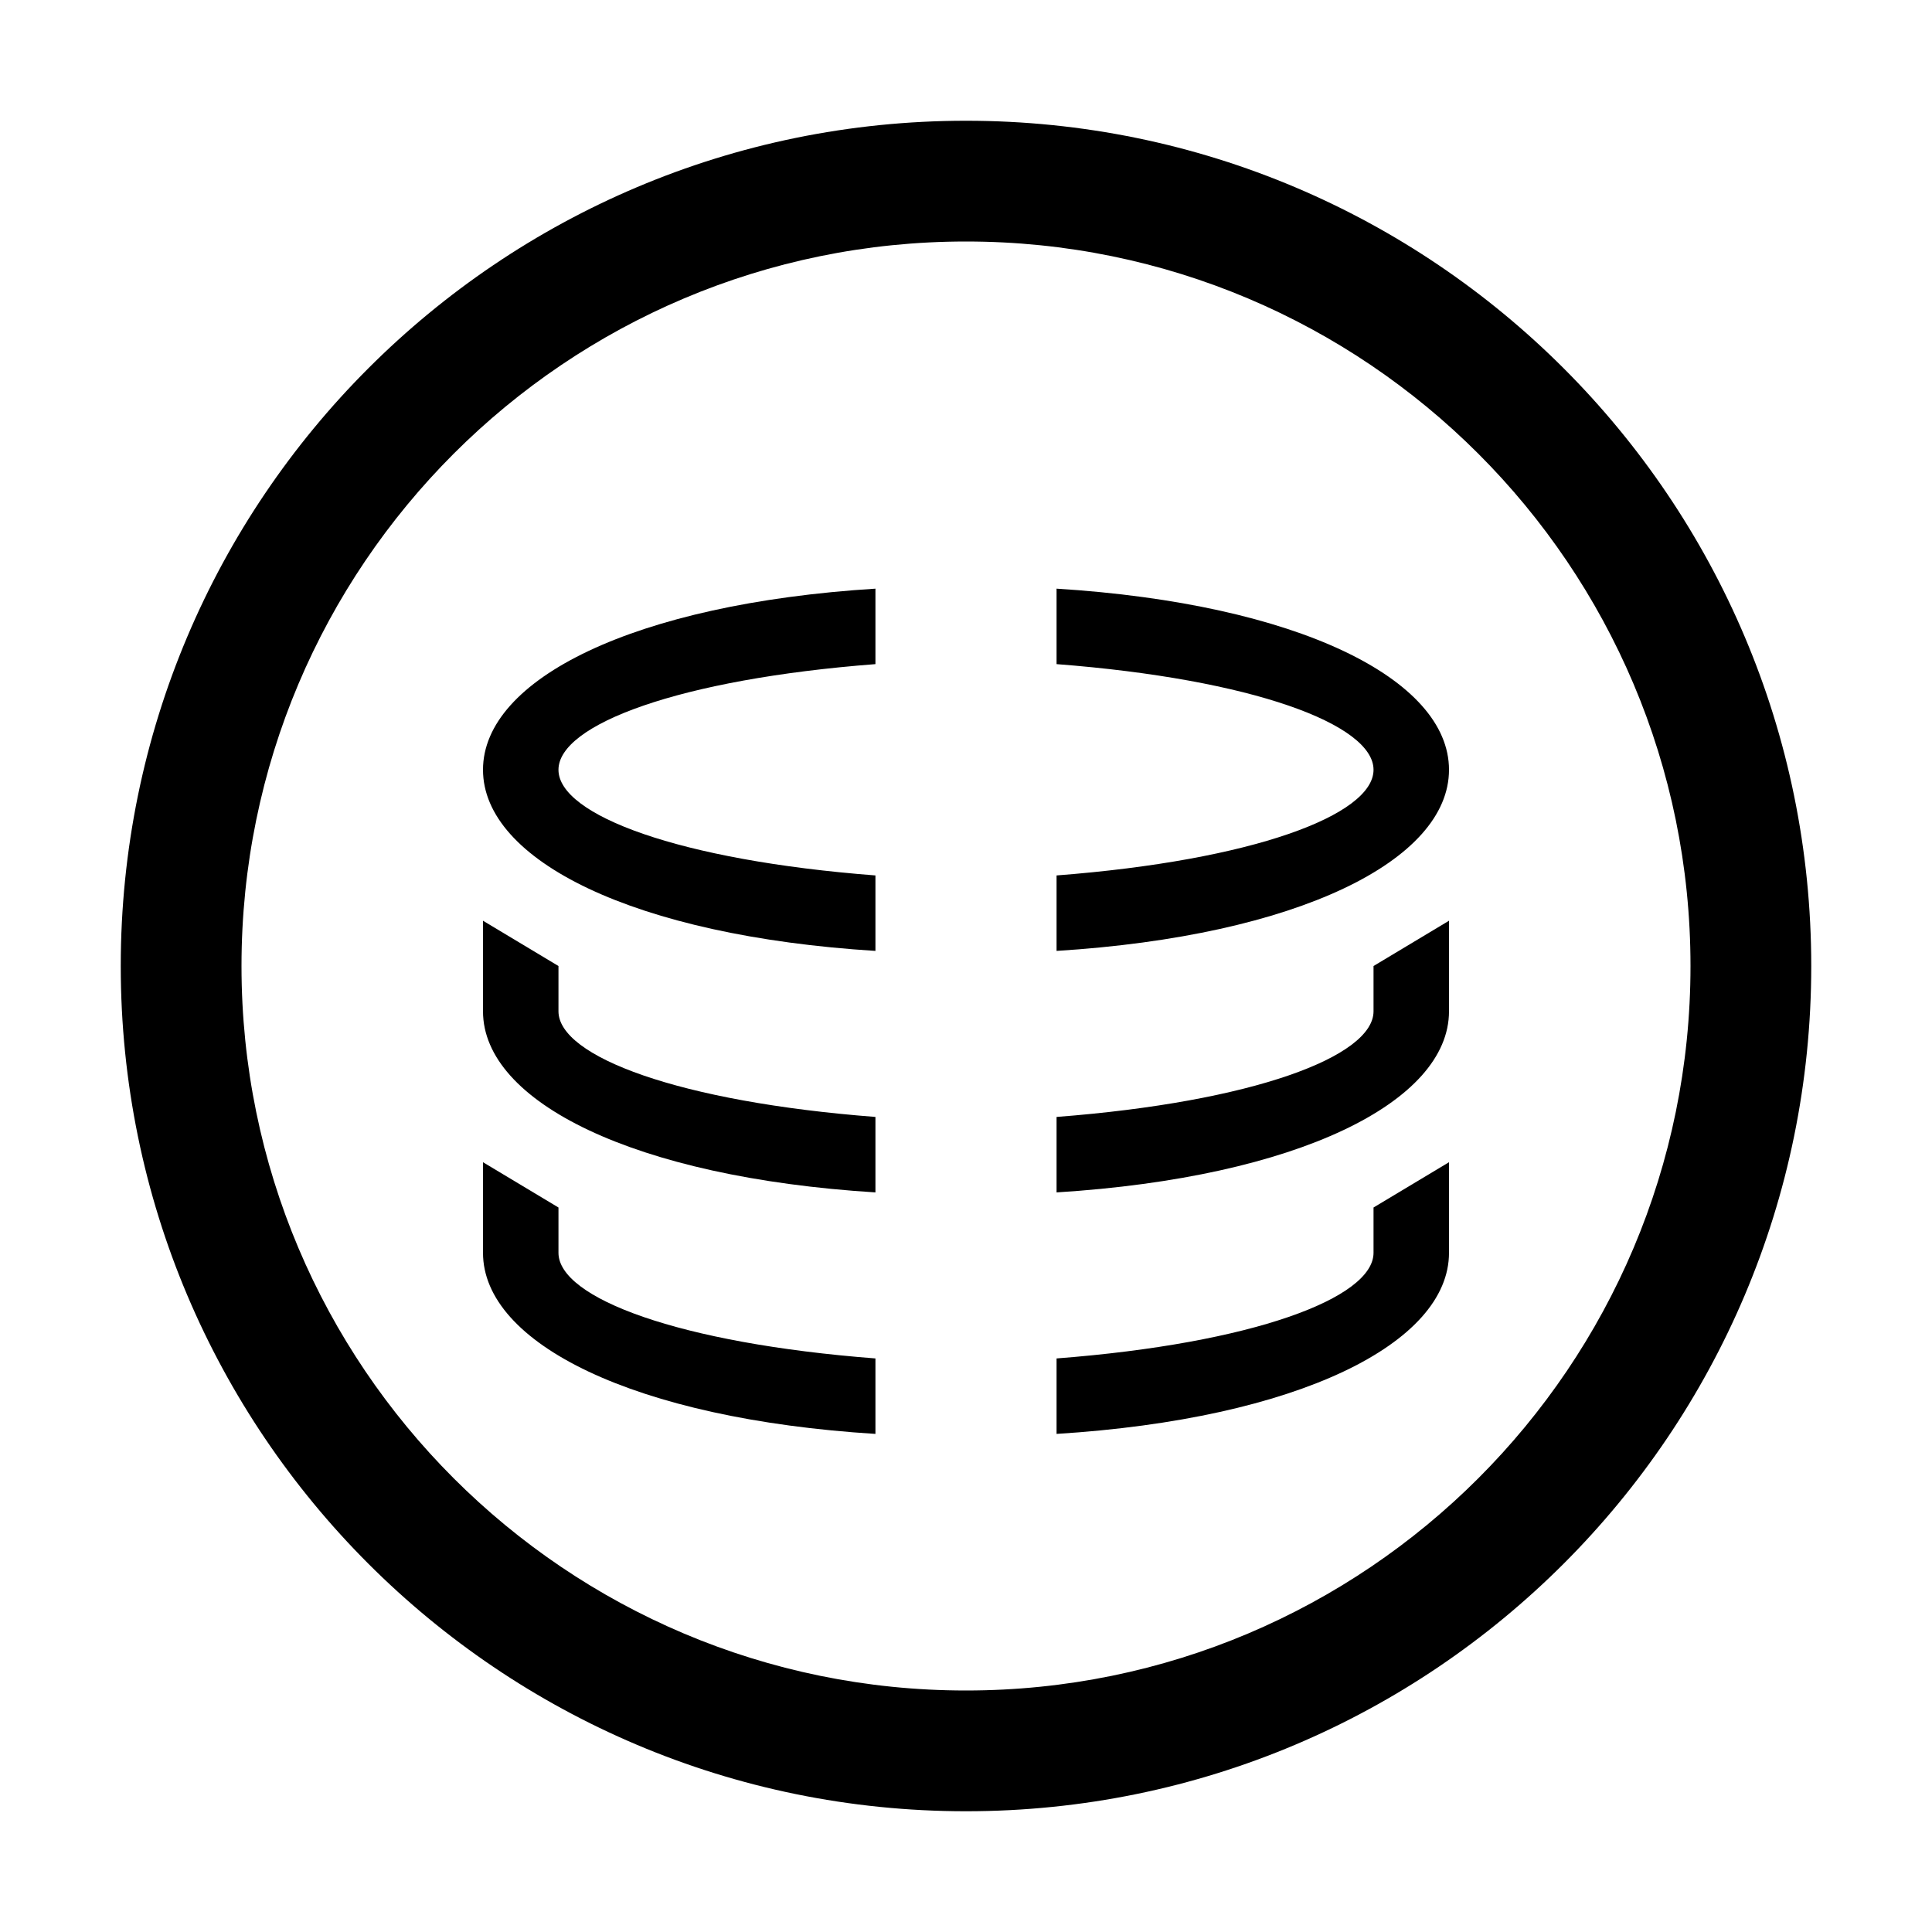
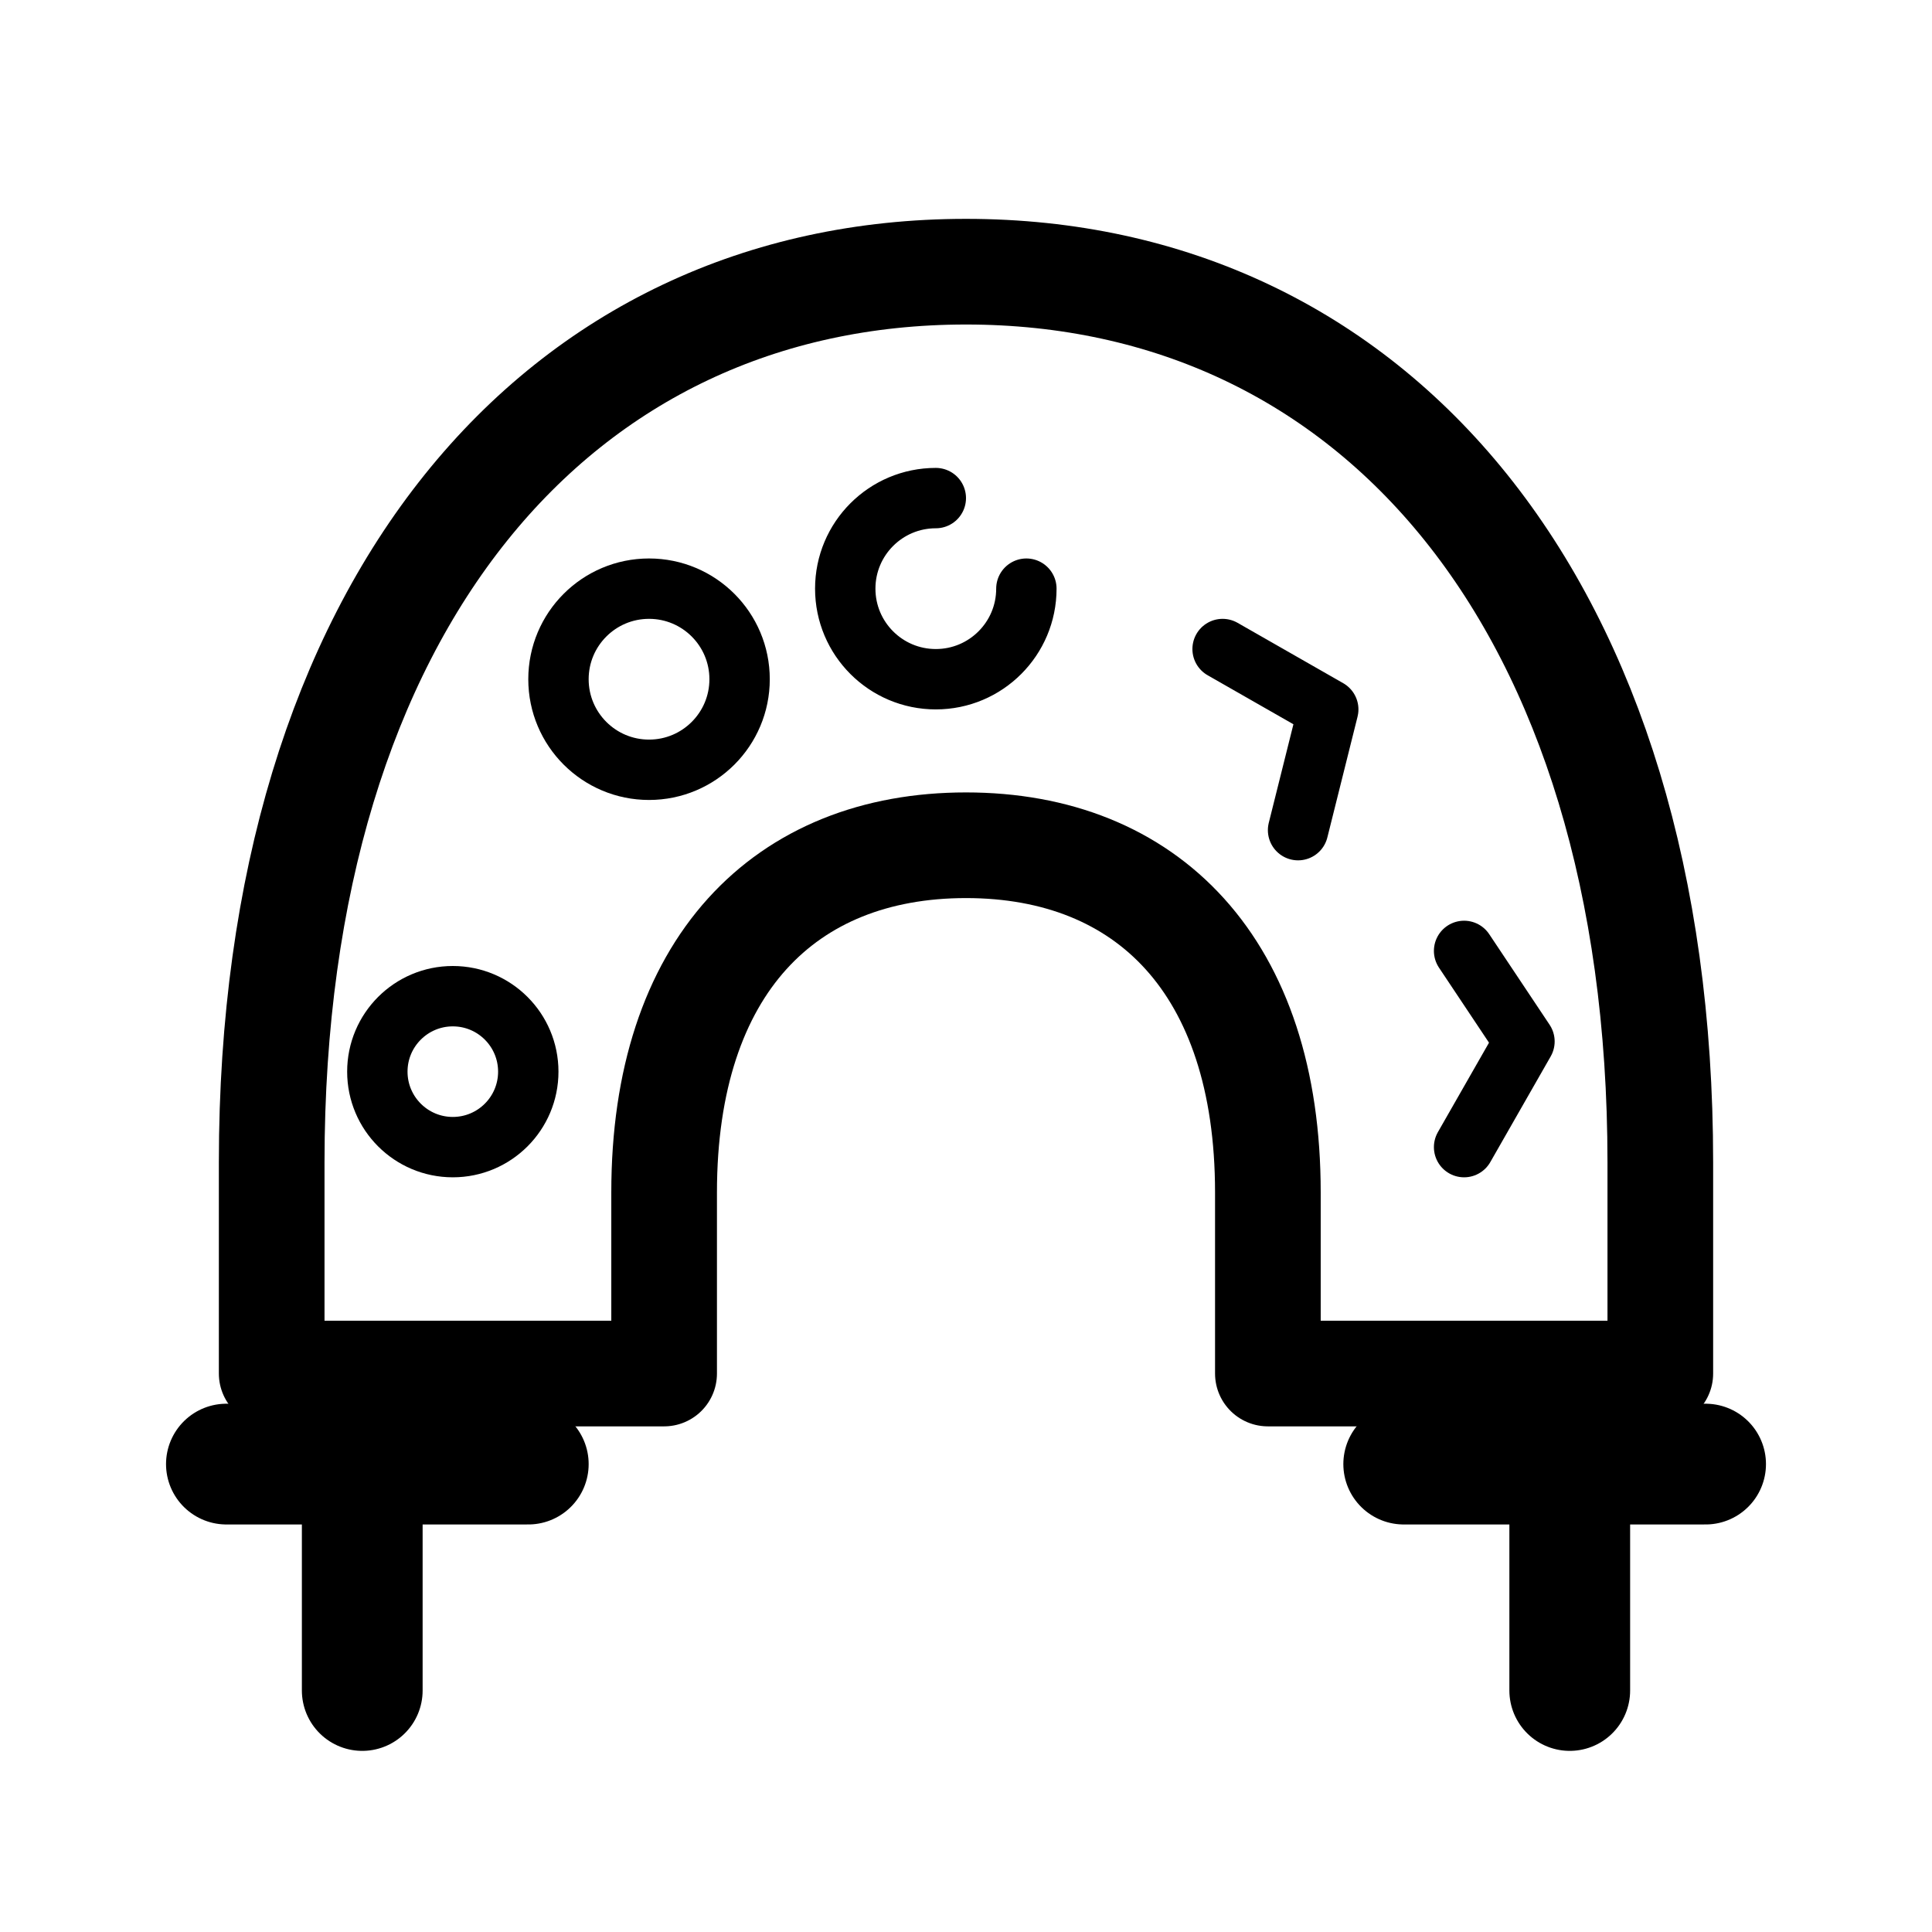
<svg xmlns="http://www.w3.org/2000/svg" width="128" height="128" viewBox="0 0 128 128" role="img" aria-labelledby="title desc">
-   <g fill="#000000">
-     <path fill-rule="evenodd" d="M64 8 A56 56 0 1 1 64 120 A56 56 0 1 1 64 8 Z M64 16 A48 48 0 1 0 64 112 A48 48 0 1 0 64 16 Z" />
-     <path d="M58 39 C42 40 32 45 32 51 C32 57 42 62 58 63 V58 C45 57 37 54 37 51 C37 48 45 45 58 44 Z M70 39 V44 C83 45 91 48 91 51 C91 54 83 57 70 58 V63 C86 62 96 57 96 51 C96 45 86 40 70 39 Z" />
-     <path d="M32 61 V67 C32 73 42 78 58 79 V74 C45 73 37 70 37 67 V64 Z M91 64 V67 C91 70 83 73 70 74 V79 C86 78 96 73 96 67 V61 Z" />
-     <path d="M32 77 V83 C32 89 42 94 58 95 V90 C45 89 37 86 37 83 V80 Z M91 80 V83 C91 86 83 89 70 90 V95 C86 94 96 89 96 83 V77 Z" />
+   <g fill="none" stroke="#000000" stroke-linecap="round" stroke-linejoin="round">
+     <path d="M18 91 V77 C18 40 37 18 64 18 C91 18 110 40 110 77 V91 H84 V79 C84 64 76 56 64 56 C52 56 44 64 44 79 V91 Z" stroke-width="7" />
+     <path d="M15 97 H35 M93 97 H113 M24 99 V112 M104 99 V112" stroke-width="8" />
+     <circle cx="43" cy="45" r="6" stroke-width="4" />
+     <circle cx="30" cy="71" r="5" stroke-width="4" />
+     <path d="M62 33 A6 6 0 1 0 68 39 M81 43 L88 47 L86 55 M97 63 L101 69 L97 76" stroke-width="4" />
  </g>
</svg>
